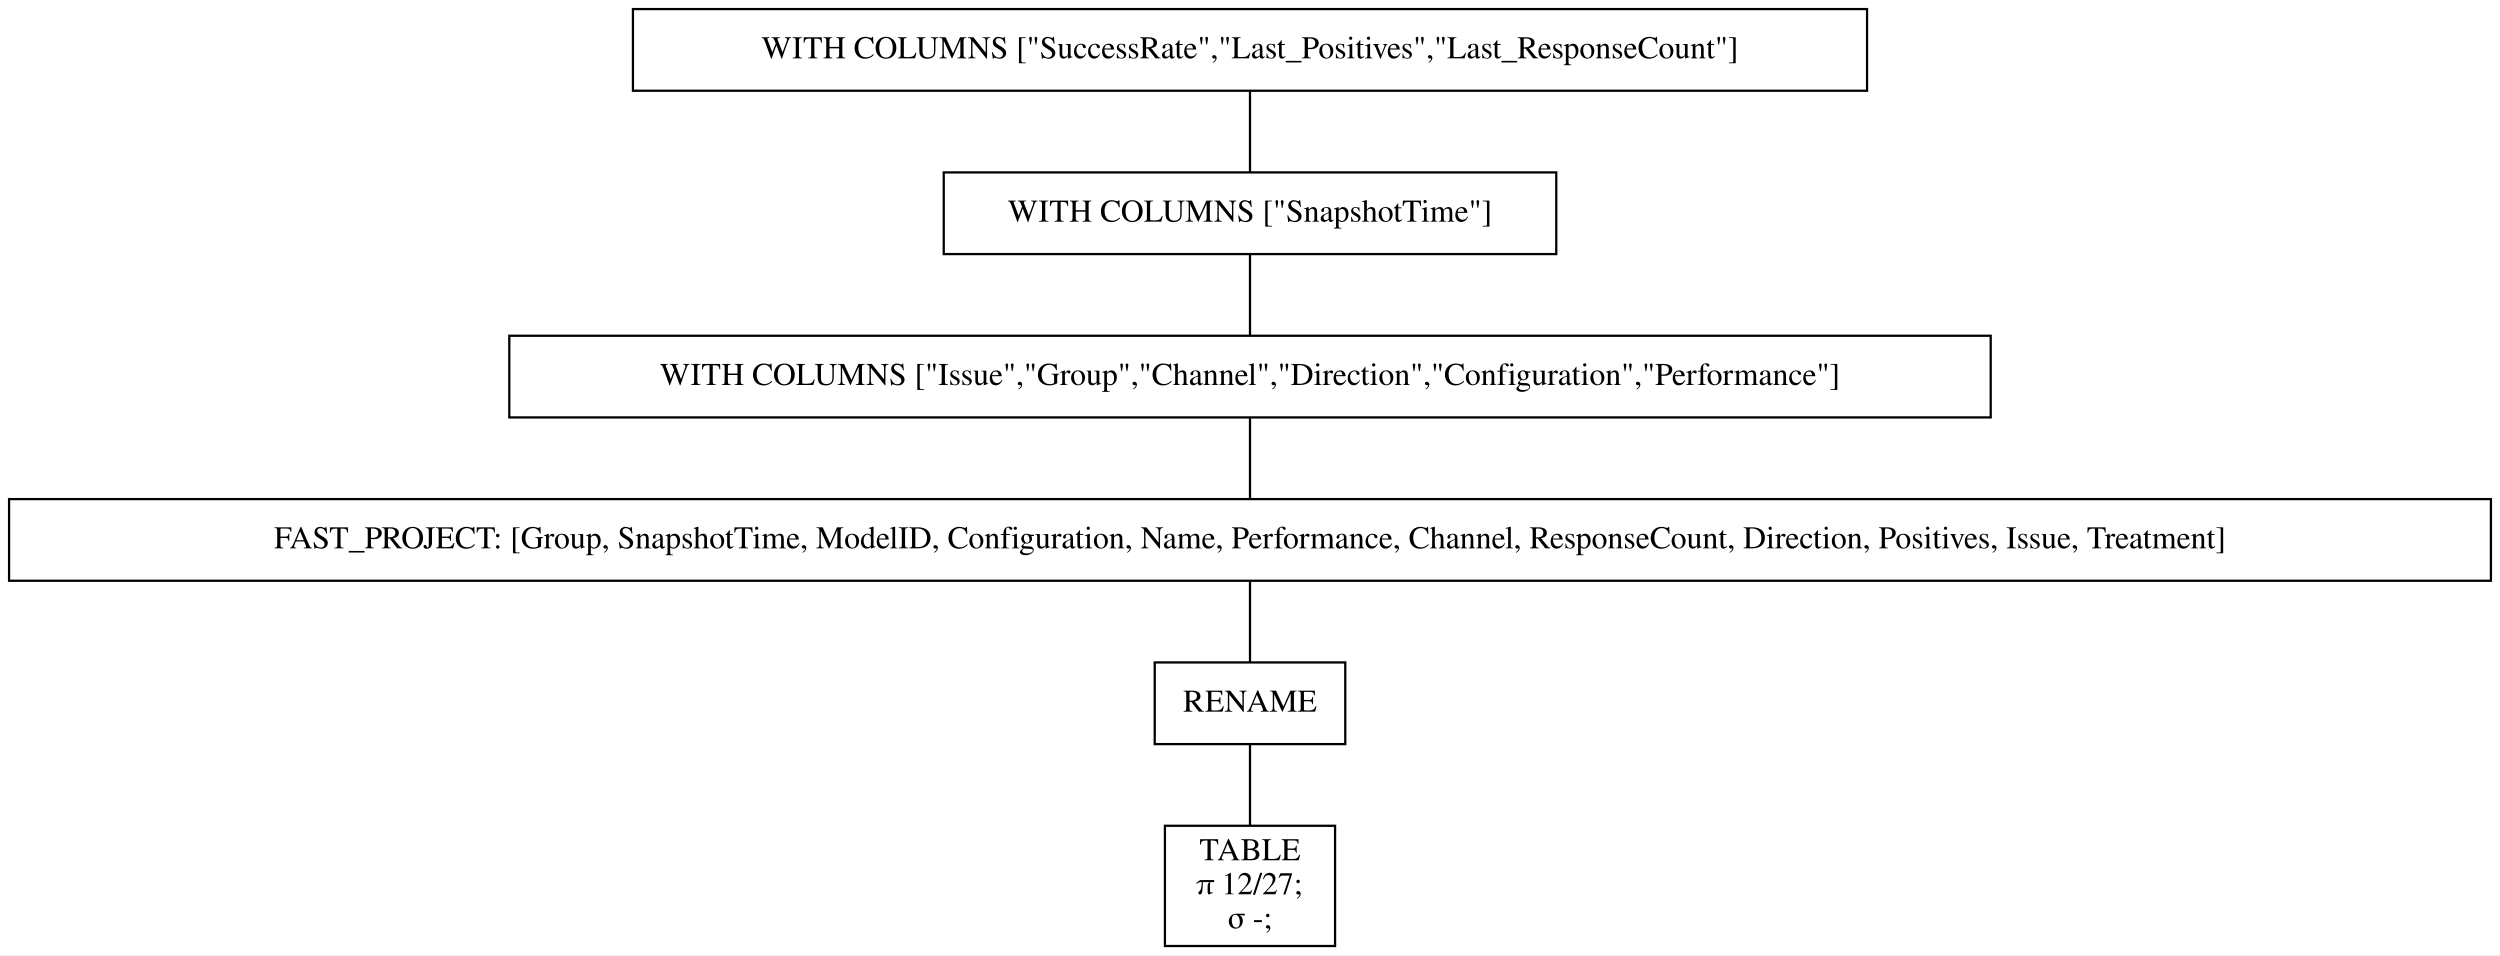
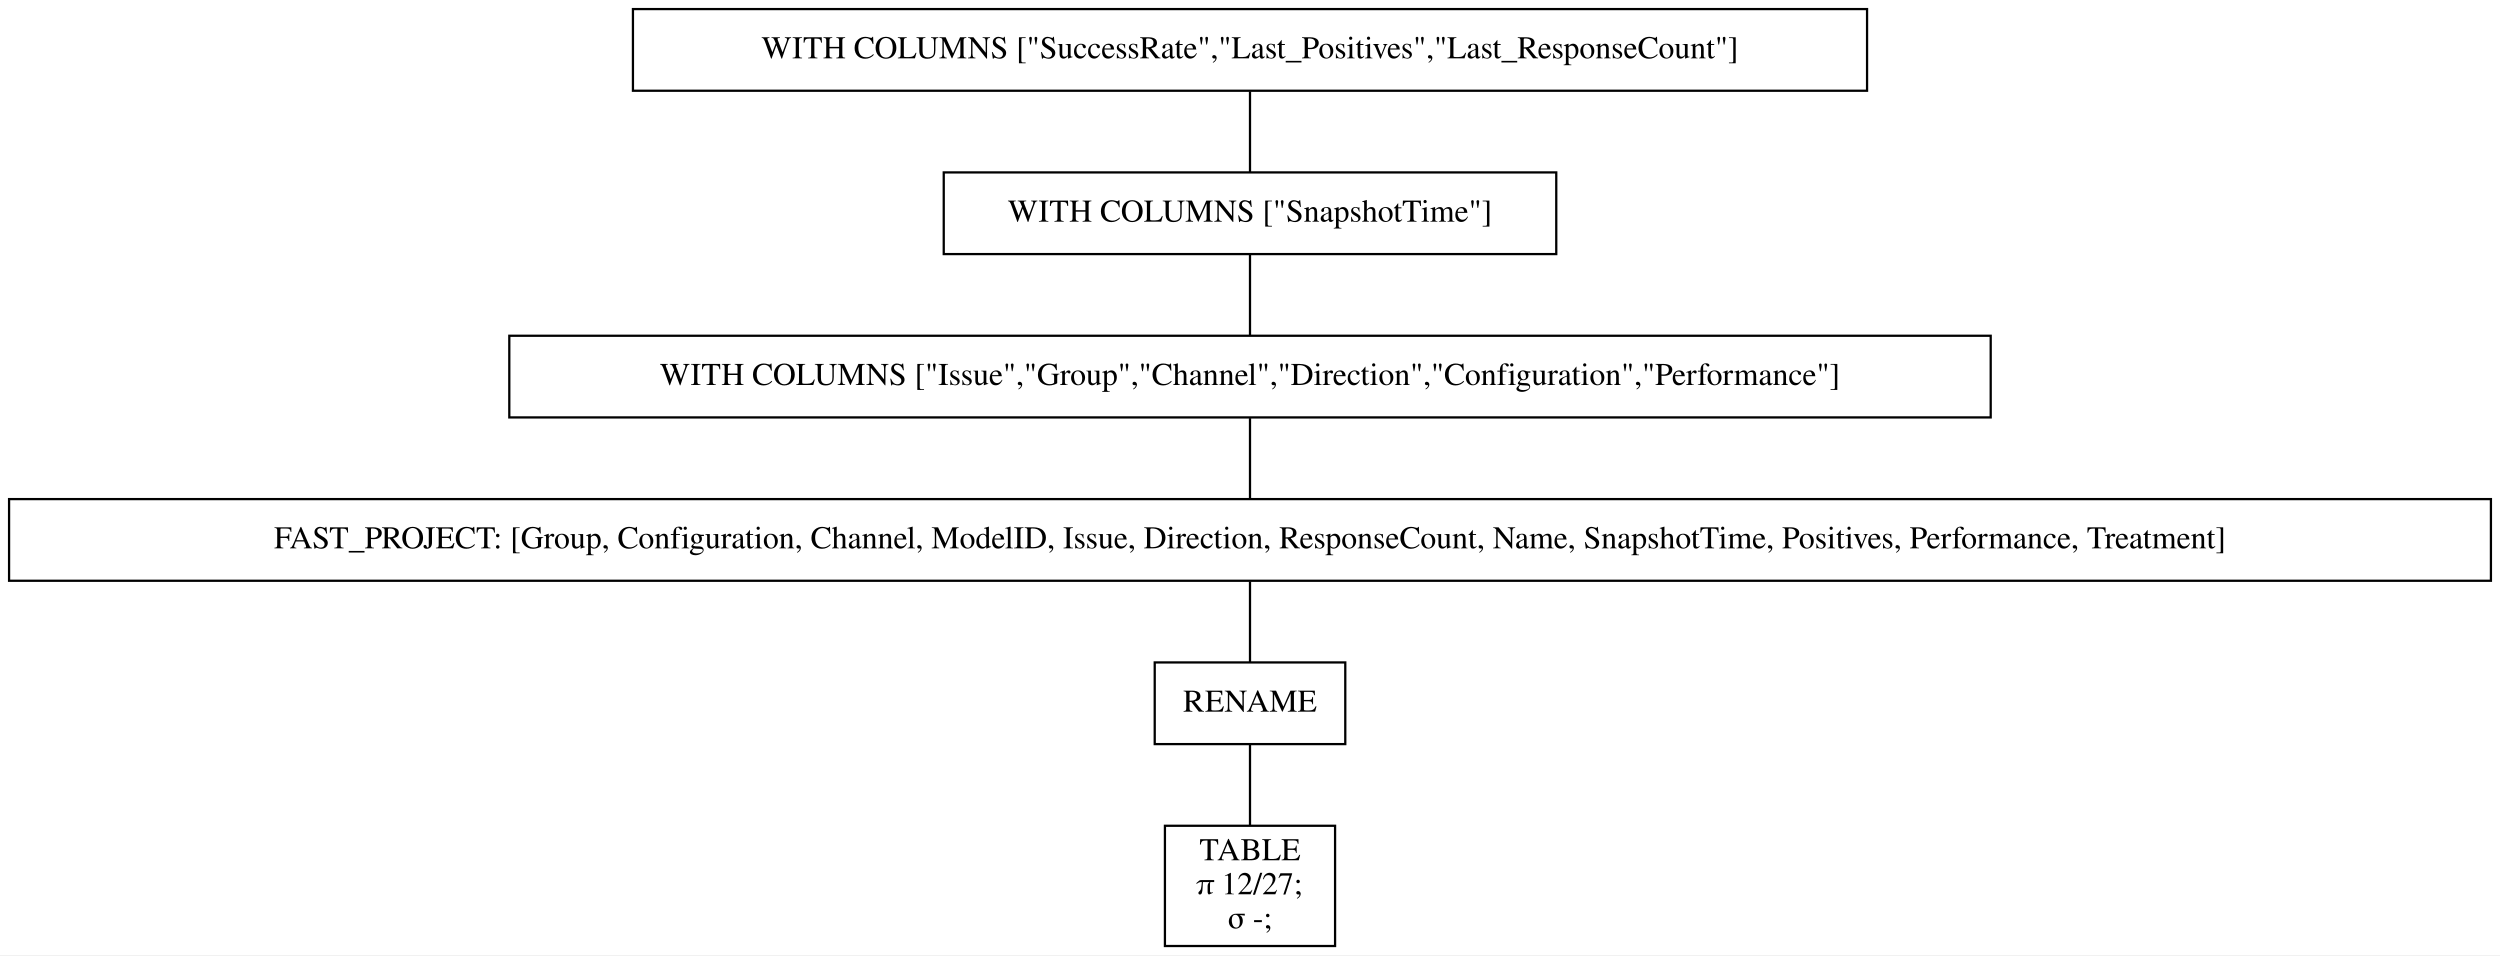
<svg xmlns="http://www.w3.org/2000/svg" width="1102pt" height="421pt" viewBox="0.00 0.00 1102.00 421.00">
  <g id="graph0" class="graph" transform="scale(1 1) rotate(0) translate(4 417)">
    <polygon fill="white" stroke="transparent" points="-4,4 -4,-417 1098,-417 1098,4 -4,4" />
    <g id="node1" class="node">
      <polygon fill="none" stroke="black" points="819,-413 275,-413 275,-377 819,-377 819,-413" />
      <text text-anchor="middle" x="547" y="-391.3" font-family="Times,serif" font-size="14.00">WITH COLUMNS ["SuccessRate","Last_Positives","Last_ResponseCount"]</text>
    </g>
    <g id="node2" class="node">
      <polygon fill="none" stroke="black" points="682,-341 412,-341 412,-305 682,-305 682,-341" />
      <text text-anchor="middle" x="547" y="-319.3" font-family="Times,serif" font-size="14.00">WITH COLUMNS ["SnapshotTime"]</text>
    </g>
    <g id="edge1" class="edge">
      <path fill="none" stroke="black" d="M547,-376.7C547,-365.85 547,-351.92 547,-341.1" />
    </g>
    <g id="node3" class="node">
      <polygon fill="none" stroke="black" points="873.5,-269 220.5,-269 220.5,-233 873.5,-233 873.5,-269" />
      <text text-anchor="middle" x="547" y="-247.3" font-family="Times,serif" font-size="14.00">WITH COLUMNS ["Issue","Group","Channel","Direction","Configuration","Performance"]</text>
    </g>
    <g id="edge2" class="edge">
      <path fill="none" stroke="black" d="M547,-304.7C547,-293.85 547,-279.92 547,-269.1" />
    </g>
    <g id="node4" class="node">
      <polygon fill="none" stroke="black" points="1094,-197 0,-197 0,-161 1094,-161 1094,-197" />
-       <text text-anchor="middle" x="547" y="-175.3" font-family="Times,serif" font-size="14.00">FAST_PROJECT: [Group, SnapshotTime, ModelID, Configuration, Name, Performance, Channel, ResponseCount, Direction, Positives, Issue, Treatment]</text>
+       <text text-anchor="middle" x="547" y="-175.3" font-family="Times,serif" font-size="14.00">FAST_PROJECT: [Group, Configuration, Channel, ModelID, Issue, Direction, ResponseCount, Name, SnapshotTime, Positives, Performance, Treatment]</text>
    </g>
    <g id="edge3" class="edge">
      <path fill="none" stroke="black" d="M547,-232.7C547,-221.85 547,-207.92 547,-197.1" />
    </g>
    <g id="node5" class="node">
      <polygon fill="none" stroke="black" points="589,-125 505,-125 505,-89 589,-89 589,-125" />
      <text text-anchor="middle" x="547" y="-103.3" font-family="Times,serif" font-size="14.00">RENAME</text>
    </g>
    <g id="edge4" class="edge">
      <path fill="none" stroke="black" d="M547,-160.7C547,-149.85 547,-135.92 547,-125.1" />
    </g>
    <g id="node6" class="node">
      <polygon fill="none" stroke="black" points="584.5,-53 509.5,-53 509.5,0 584.5,0 584.5,-53" />
      <text text-anchor="middle" x="547" y="-37.8" font-family="Times,serif" font-size="14.00">TABLE</text>
      <text text-anchor="middle" x="547" y="-22.8" font-family="Times,serif" font-size="14.00">π 12/27;</text>
      <text text-anchor="middle" x="547" y="-7.8" font-family="Times,serif" font-size="14.00">σ -;</text>
    </g>
    <g id="edge5" class="edge">
      <path fill="none" stroke="black" d="M547,-88.97C547,-78.51 547,-64.9 547,-53.16" />
    </g>
  </g>
</svg>
